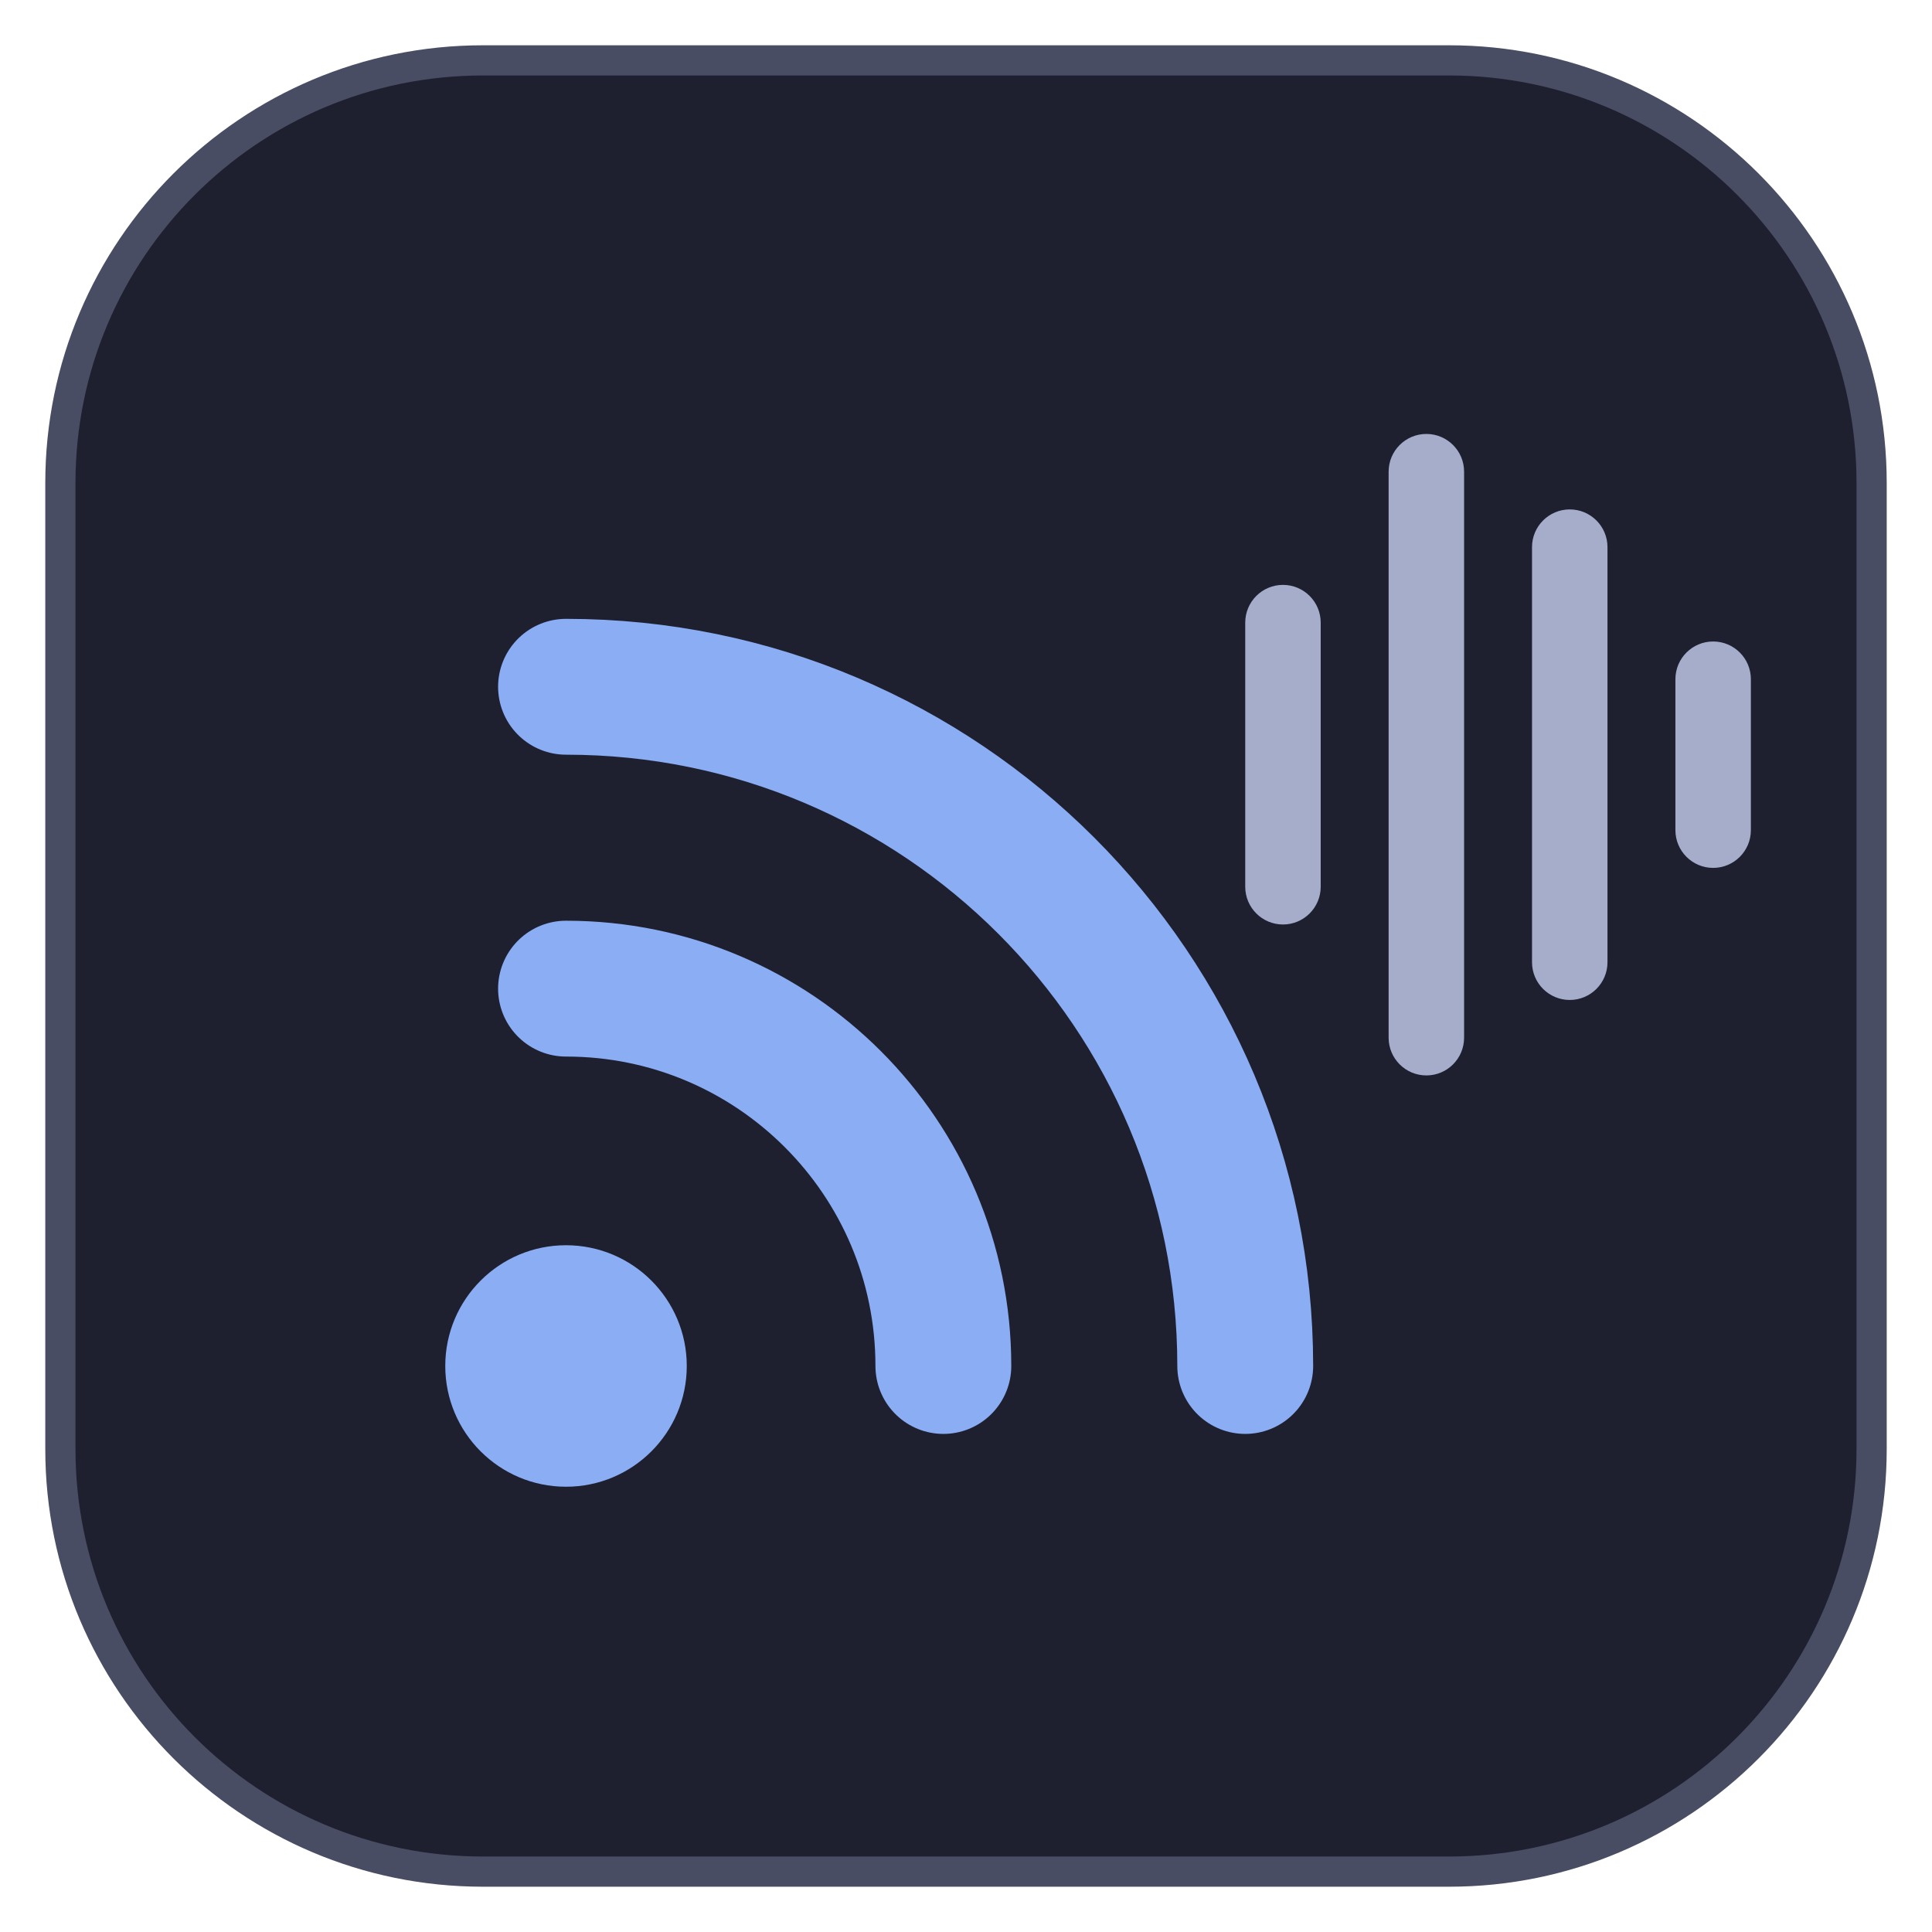
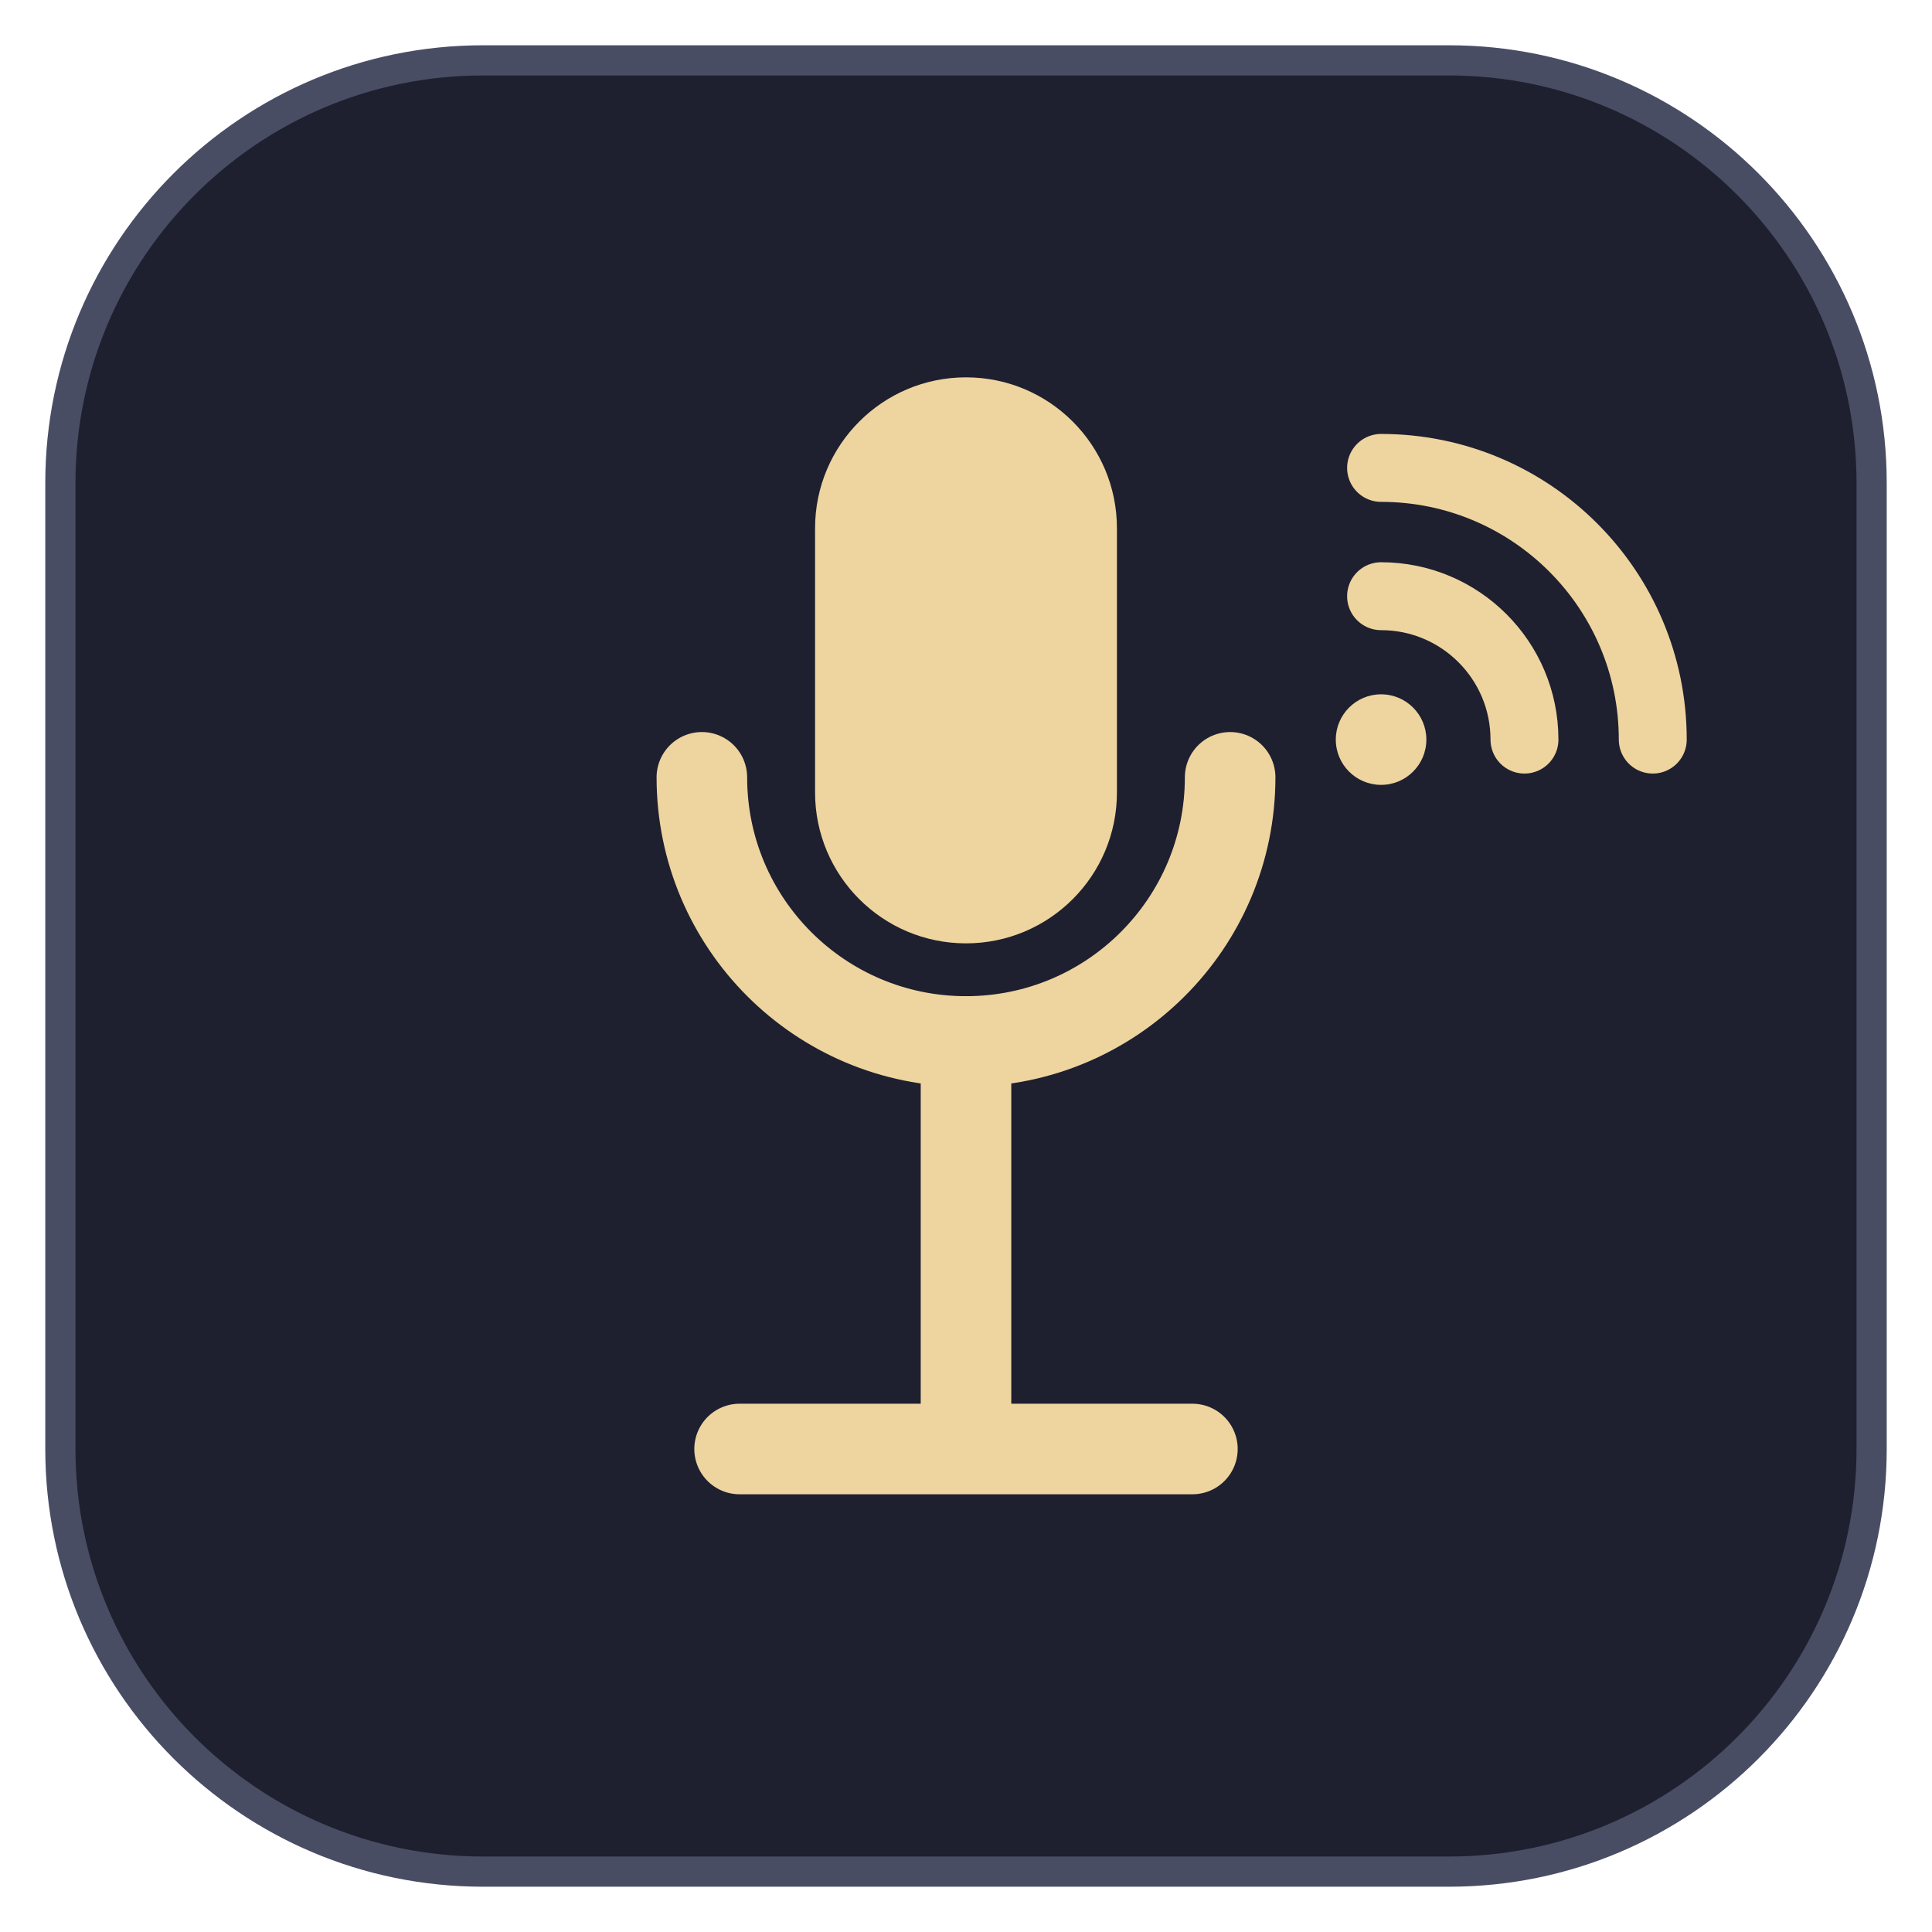
<svg xmlns="http://www.w3.org/2000/svg" width="512" height="512" viewBox="0 0 512 512" role="img" aria-labelledby="t d">
  <rect x="16" y="16" width="480" height="480" rx="112" fill="#1e2030" stroke="#494d64" stroke-width="8" />
-   <circle cx="150" cy="362" r="32" fill="#8aadf4" />
-   <path d="M150,262 A100,100 0 0 1 250,362" fill="none" stroke="#8aadf4" stroke-width="36" stroke-linecap="round" />
-   <path d="M150,182 A180,180 0 0 1 330,362" fill="none" stroke="#8aadf4" stroke-width="36" stroke-linecap="round" />
-   <rect x="330" y="155" width="20" height="90" rx="10" fill="#a5adcb" />
-   <rect x="368" y="115" width="20" height="170" rx="10" fill="#a5adcb" />
-   <rect x="406" y="135" width="20" height="130" rx="10" fill="#a5adcb" />
-   <rect x="444" y="170" width="20" height="60" rx="10" fill="#a5adcb" />
+   <rect x="216" y="100" width="80" height="150" rx="40" fill="#eed49f" />
+   <path d="M186,206 A70,70 0 0 0 326,206" fill="none" stroke="#eed49f" stroke-width="24" stroke-linecap="round" />
+   <path d="M256,276 V372 M196,384 H316" fill="none" stroke="#eed49f" stroke-width="24" stroke-linecap="round" />
+   <circle cx="366" cy="196" r="12" fill="#eed49f" />
+   <path d="M366,158 A38,38 0 0 1 404,196" fill="none" stroke="#eed49f" stroke-width="18" stroke-linecap="round" />
+   <path d="M366,124 A72,72 0 0 1 438,196" fill="none" stroke="#eed49f" stroke-width="18" stroke-linecap="round" />
</svg>
